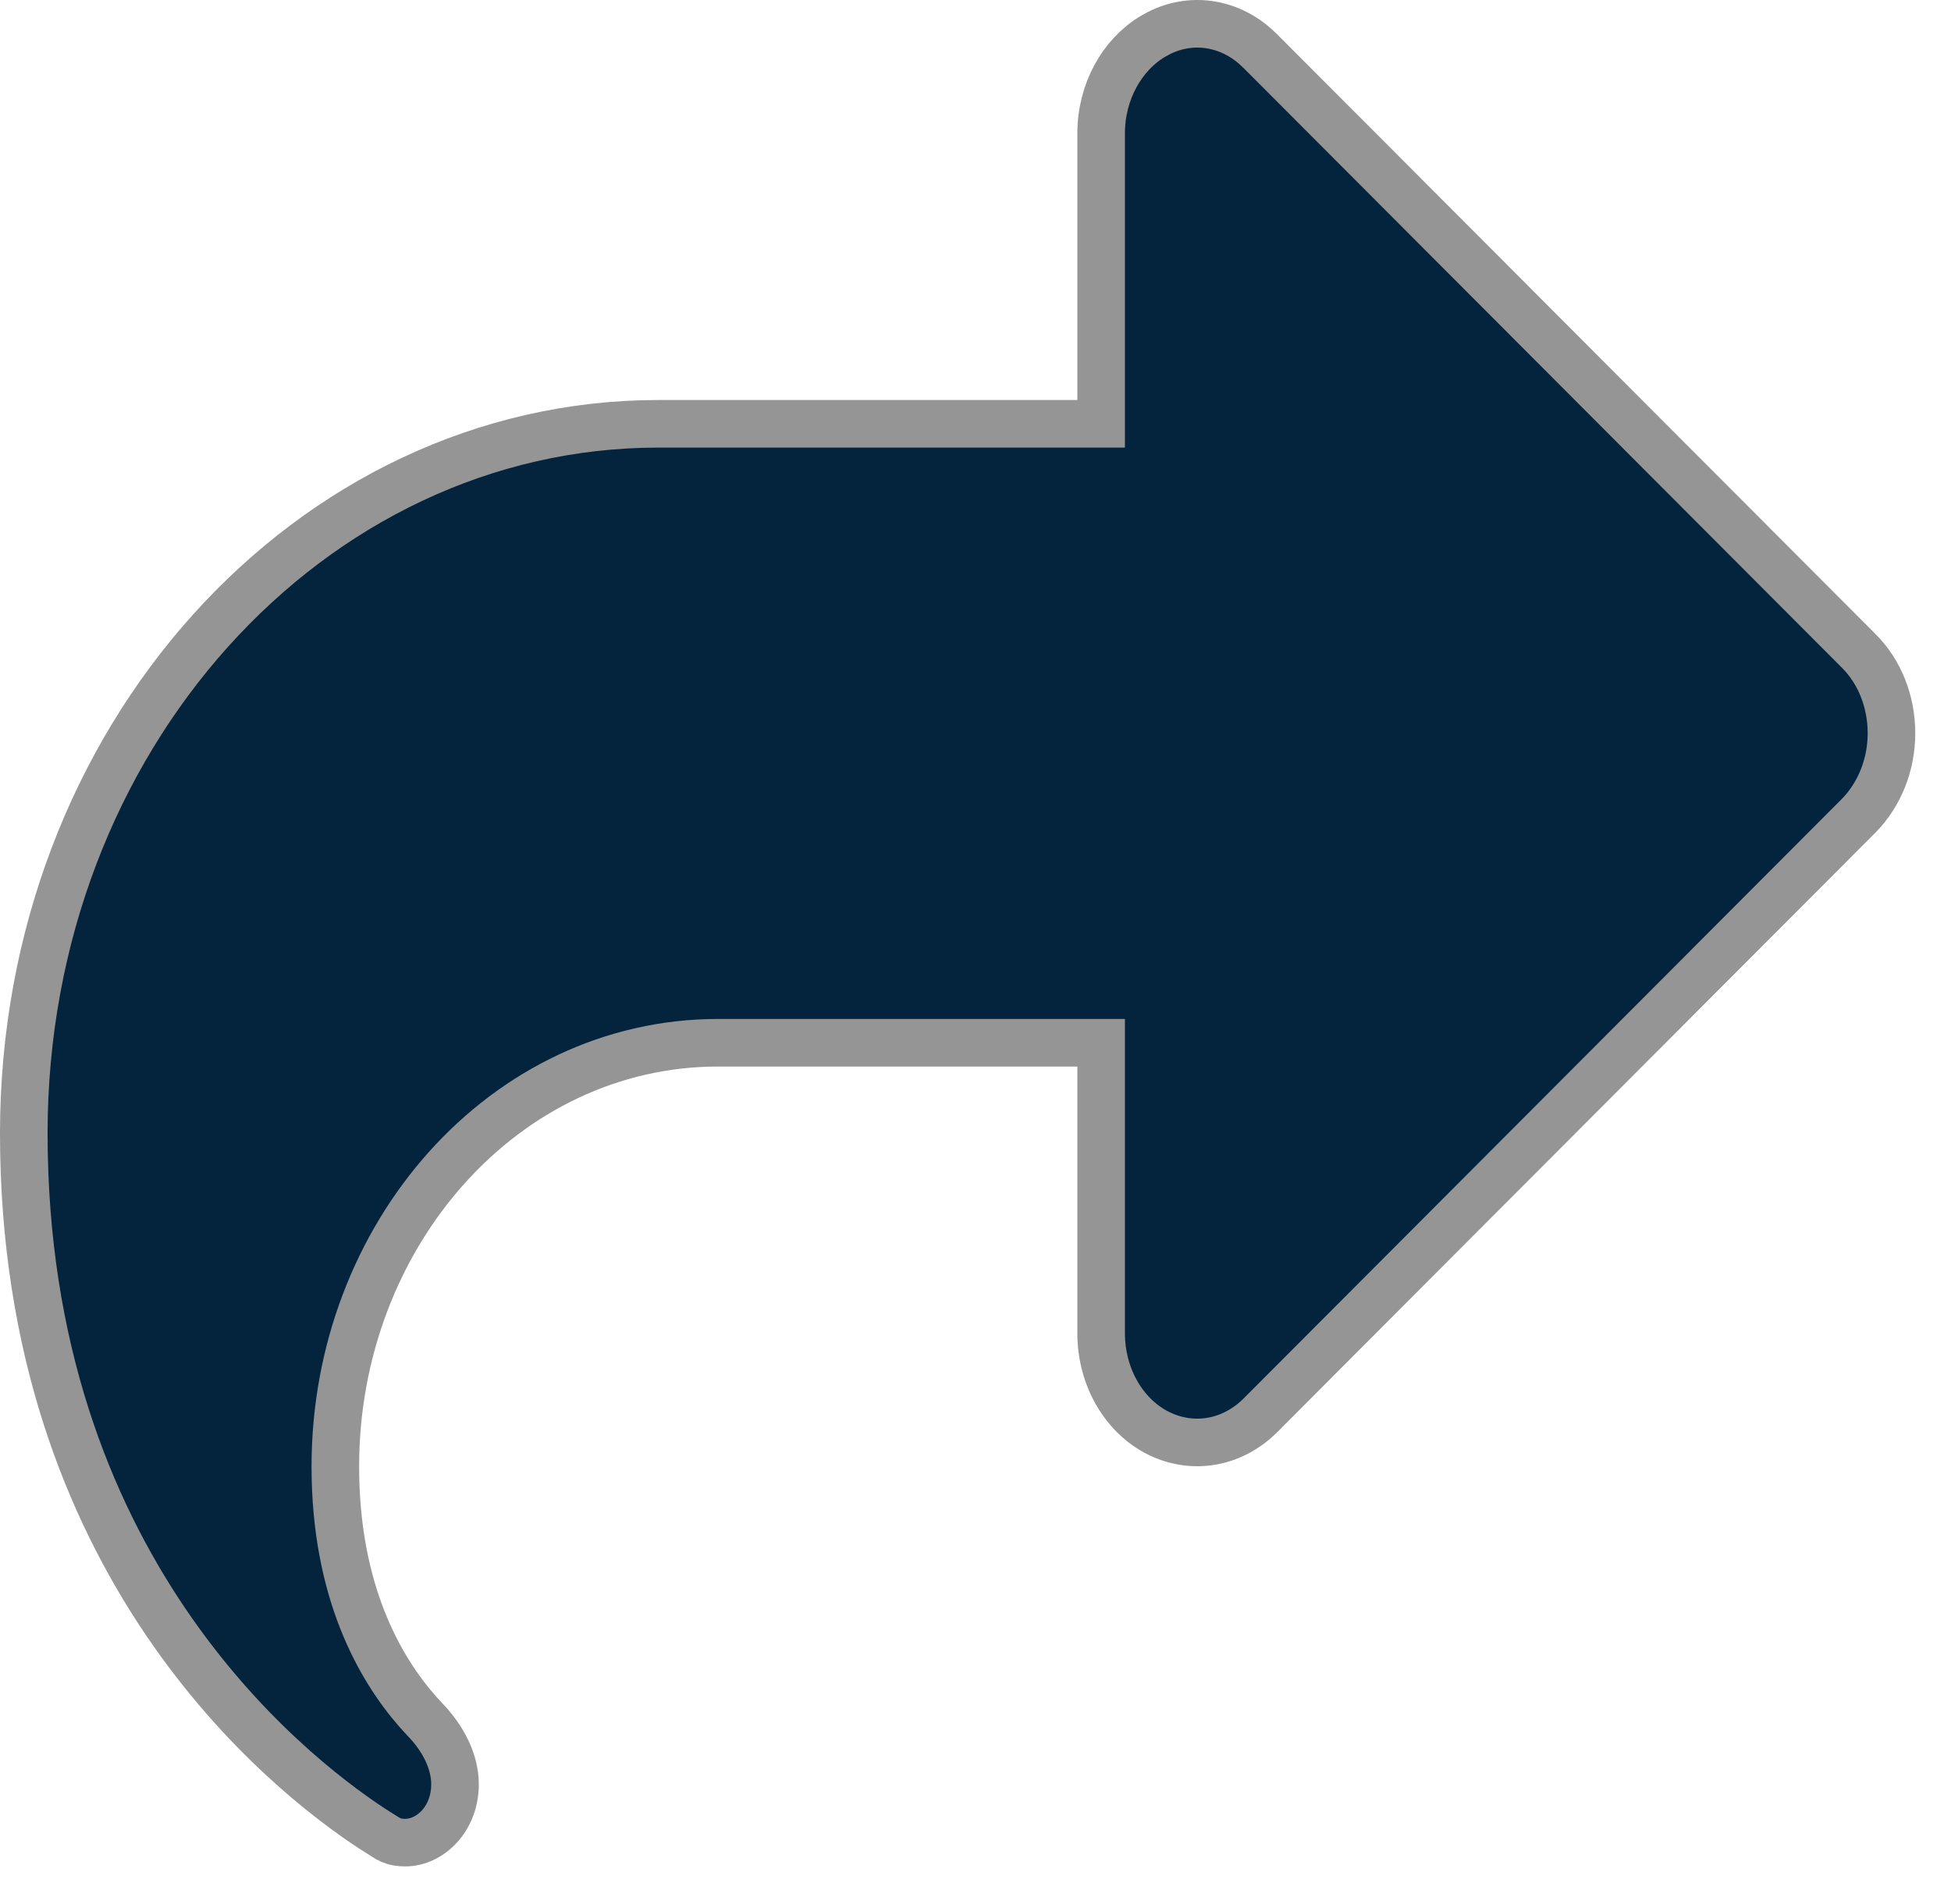
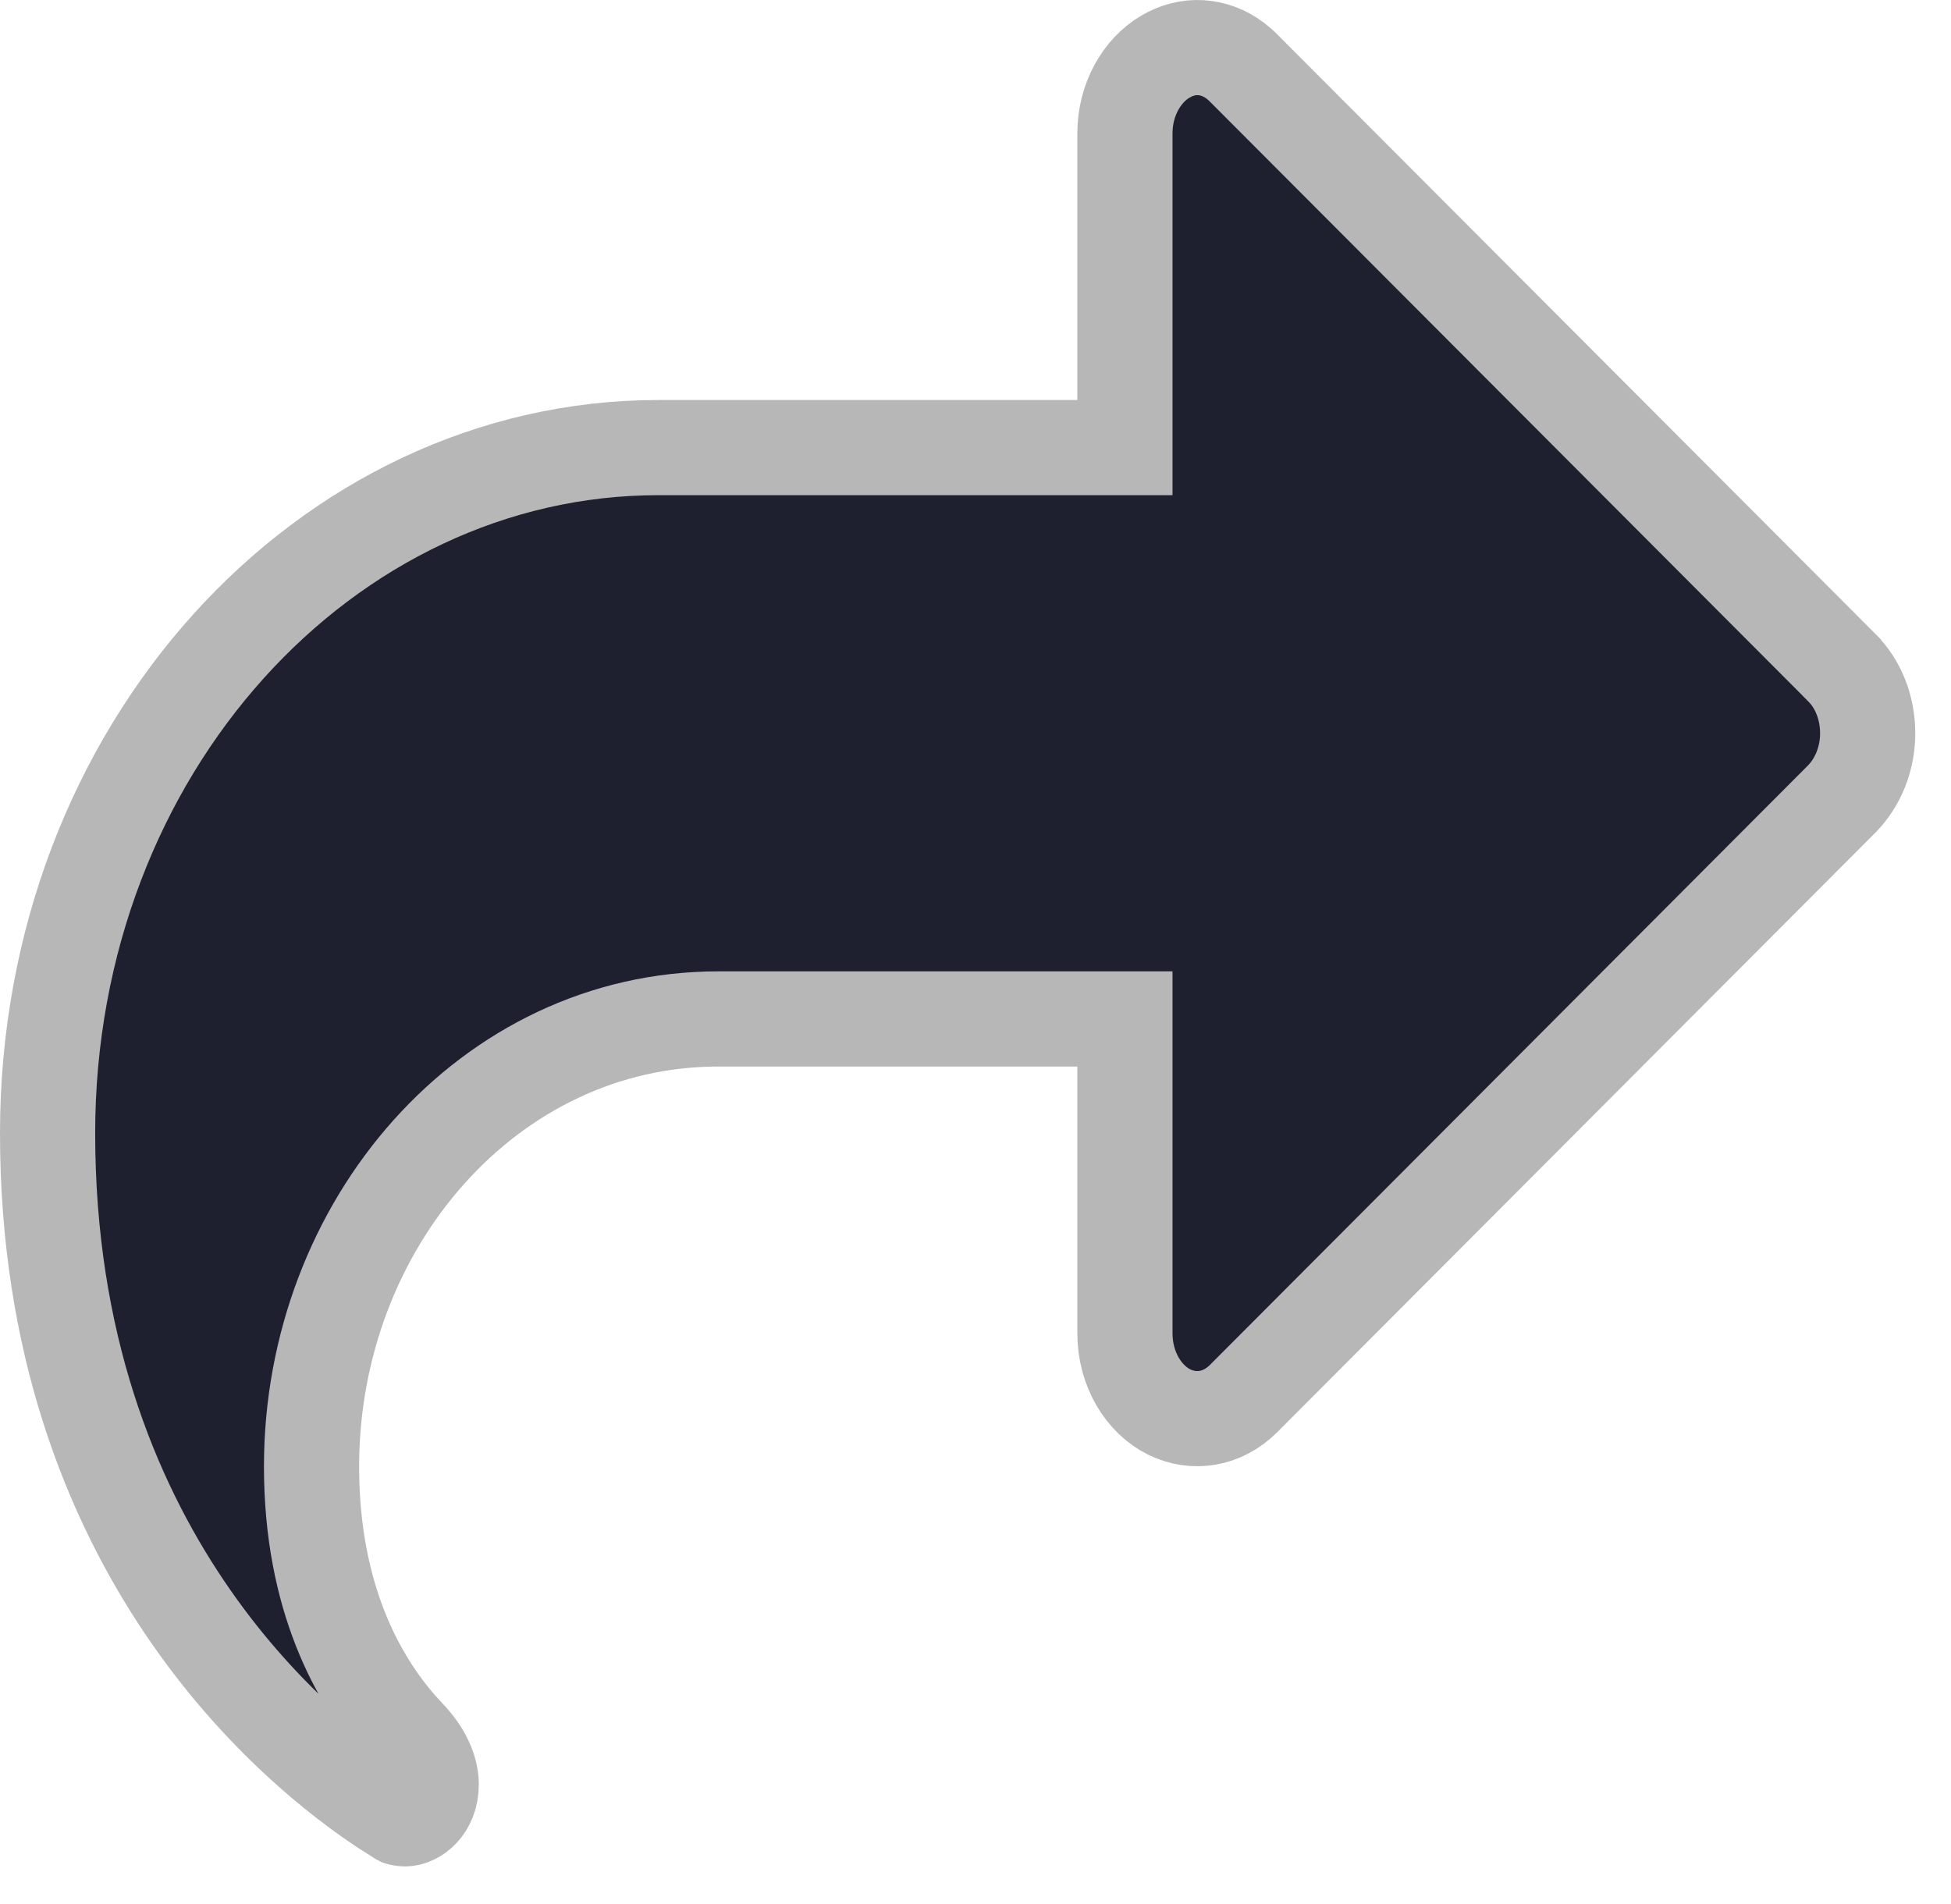
<svg xmlns="http://www.w3.org/2000/svg" width="41" height="40" viewBox="0 0 41 40" fill="none">
-   <path d="M24.358 0.693C25.017 0.362 25.787 0.46 26.369 0.966L26.483 1.072L26.484 1.073L39.062 13.681H39.062C39.496 14.114 39.749 14.737 39.749 15.411C39.749 16.081 39.491 16.705 39.062 17.142L26.485 29.748C25.892 30.338 25.067 30.475 24.354 30.126C23.634 29.774 23.14 28.955 23.14 28.019V21.915H15.094C10.602 21.915 7.047 25.956 7.047 30.82C7.047 33.449 7.984 35.066 8.773 35.967L8.929 36.138L8.933 36.142C9.308 36.53 9.562 37.016 9.562 37.501C9.562 38.224 9.043 38.726 8.514 38.726C8.398 38.726 8.301 38.708 8.219 38.674L8.142 38.635L8.137 38.632L7.819 38.431C5.978 37.22 0.5 32.878 0.5 23.816C0.5 15.53 6.52 8.907 13.836 8.907H23.14V2.804C23.14 1.928 23.58 1.151 24.224 0.767L24.355 0.695L24.358 0.693Z" fill="#03243C" stroke="#969595" />
+   <path d="M24.584 1.14C25.053 0.904 25.607 0.964 26.043 1.344L26.128 1.424L26.13 1.426L38.708 14.033L38.709 14.035C39.042 14.368 39.249 14.861 39.249 15.411C39.249 15.953 39.041 16.448 38.708 16.788L26.133 29.394C25.686 29.839 25.089 29.929 24.573 29.677C24.046 29.419 23.64 28.789 23.64 28.019V21.415H15.094C10.277 21.415 6.547 25.732 6.547 30.82C6.547 33.583 7.536 35.313 8.396 36.295L8.566 36.481L8.573 36.489C8.892 36.819 9.062 37.187 9.062 37.501C9.062 38.002 8.717 38.226 8.514 38.226C8.469 38.226 8.441 38.221 8.425 38.217C8.418 38.215 8.413 38.214 8.41 38.213L8.406 38.211L8.396 38.204L8.093 38.013C6.325 36.852 1 32.641 1 23.816C1 15.755 6.846 9.407 13.836 9.407H23.64V2.804C23.64 2.086 24.001 1.483 24.48 1.196L24.576 1.144L24.584 1.14Z" fill="#1E202F" stroke="#B7B7B7" stroke-width="2" />
</svg>
